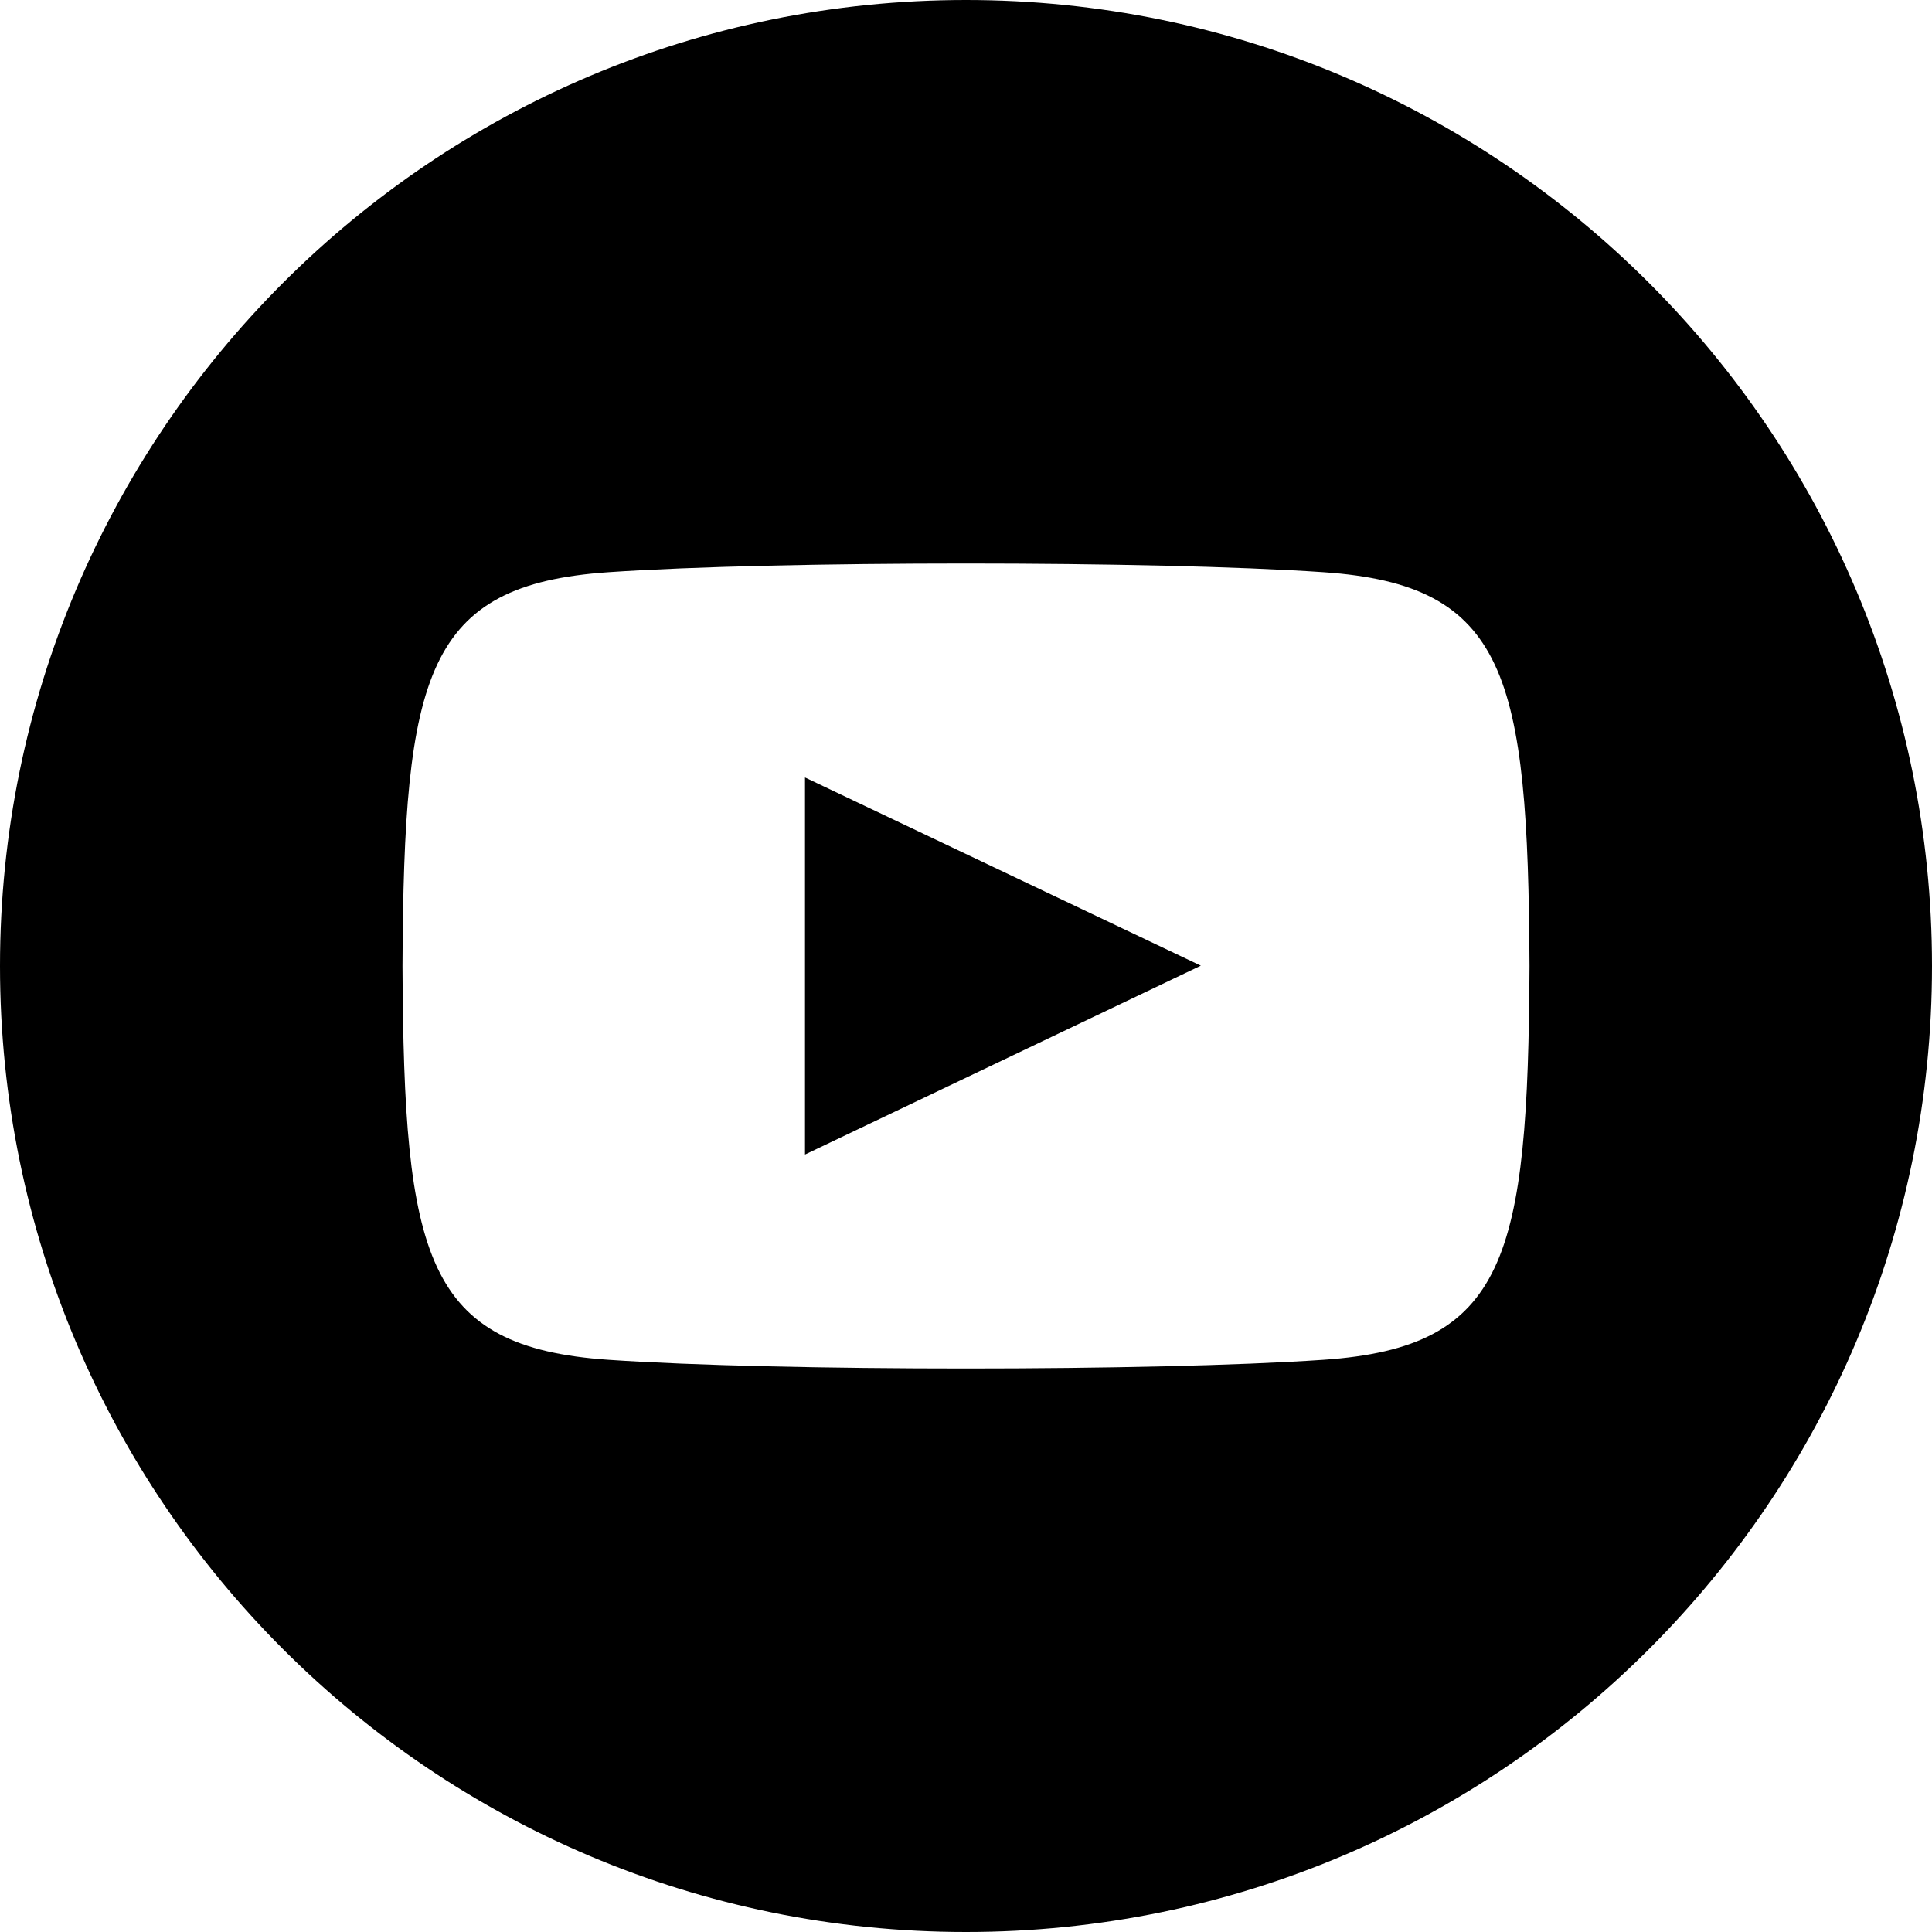
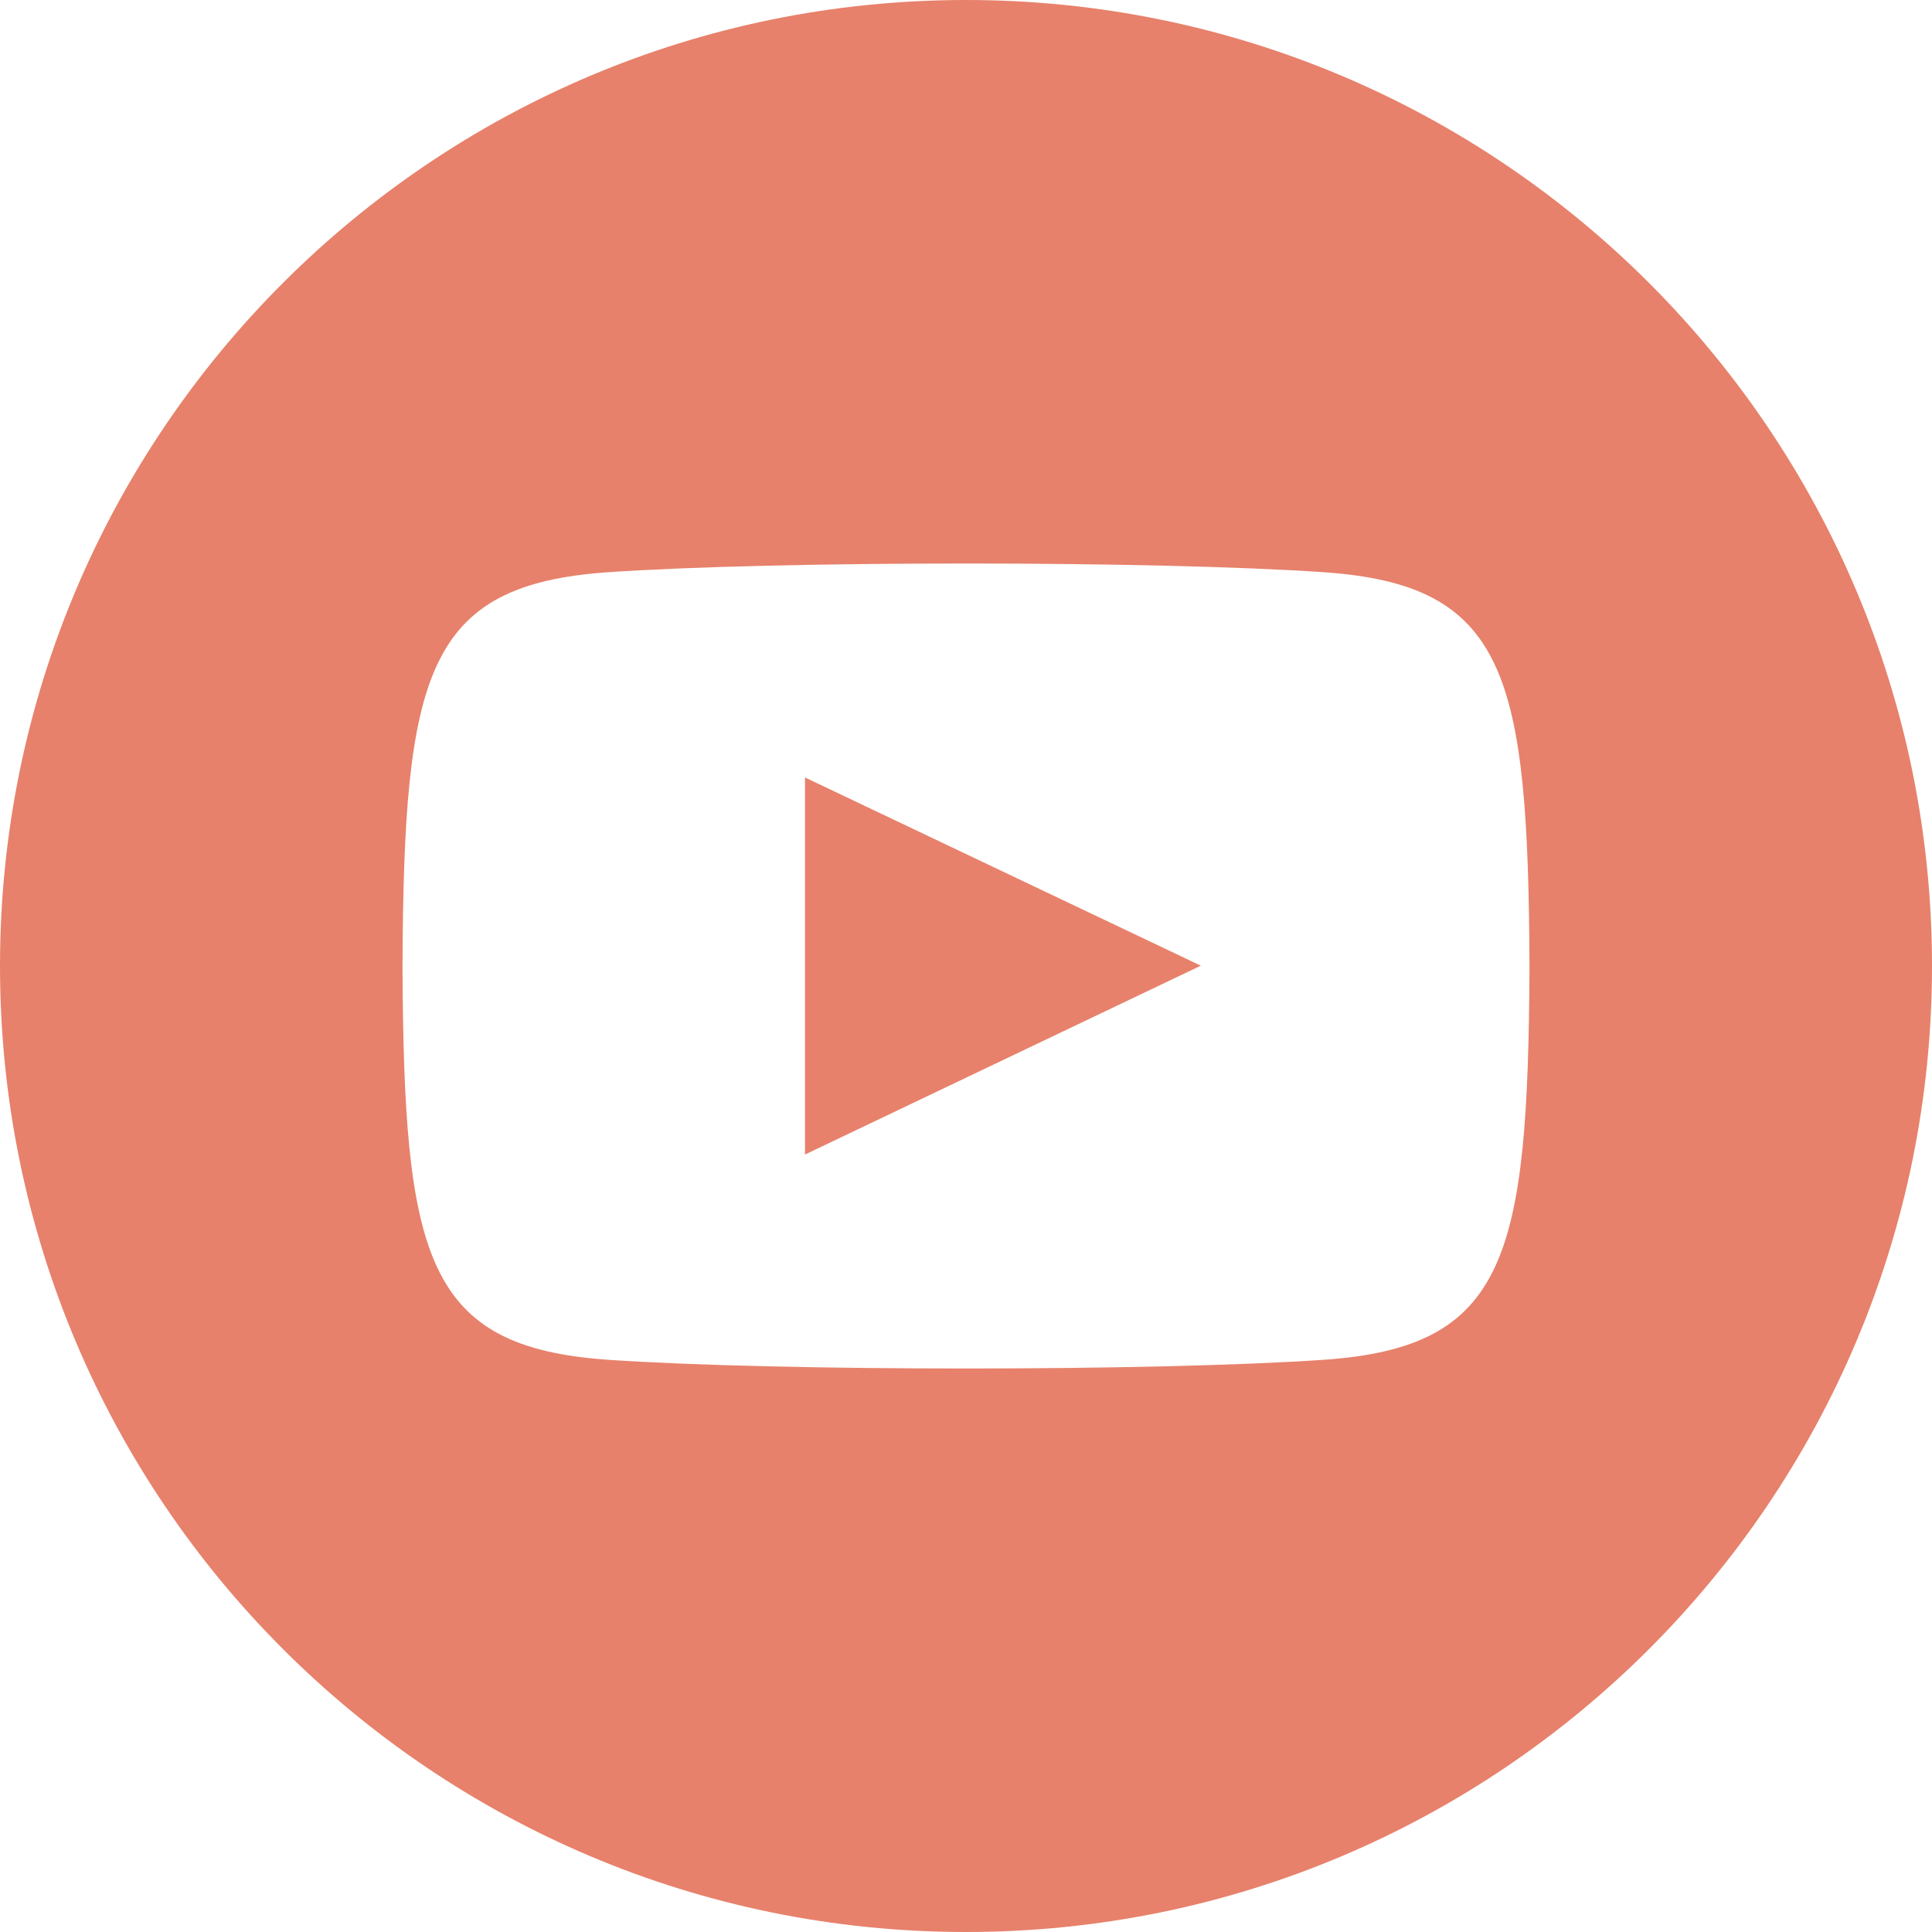
<svg xmlns="http://www.w3.org/2000/svg" width="24" height="24">
-   <path d="M12 0C5.373 0 0 5.373 0 12s5.373 12 12 12 12-5.373 12-12S18.627 0 12 0zm4.441 16.892c-2.102.144-6.784.144-8.883 0C5.282 16.736 5.017 15.622 5 12c.017-3.629.285-4.736 2.558-4.892 2.099-.144 6.782-.144 8.883 0C18.718 7.264 18.982 8.378 19 12c-.018 3.629-.285 4.736-2.559 4.892zM10 9.658l4.917 2.338L10 14.342V9.658z" fill-rule="nonzero" />
+   <path d="M12 0C5.373 0 0 5.373 0 12s5.373 12 12 12 12-5.373 12-12S18.627 0 12 0zm4.441 16.892c-2.102.144-6.784.144-8.883 0C5.282 16.736 5.017 15.622 5 12c.017-3.629.285-4.736 2.558-4.892 2.099-.144 6.782-.144 8.883 0C18.718 7.264 18.982 8.378 19 12c-.018 3.629-.285 4.736-2.559 4.892zM10 9.658l4.917 2.338L10 14.342V9.658z" fill="#E7816B" fill-rule="nonzero" />
</svg>
